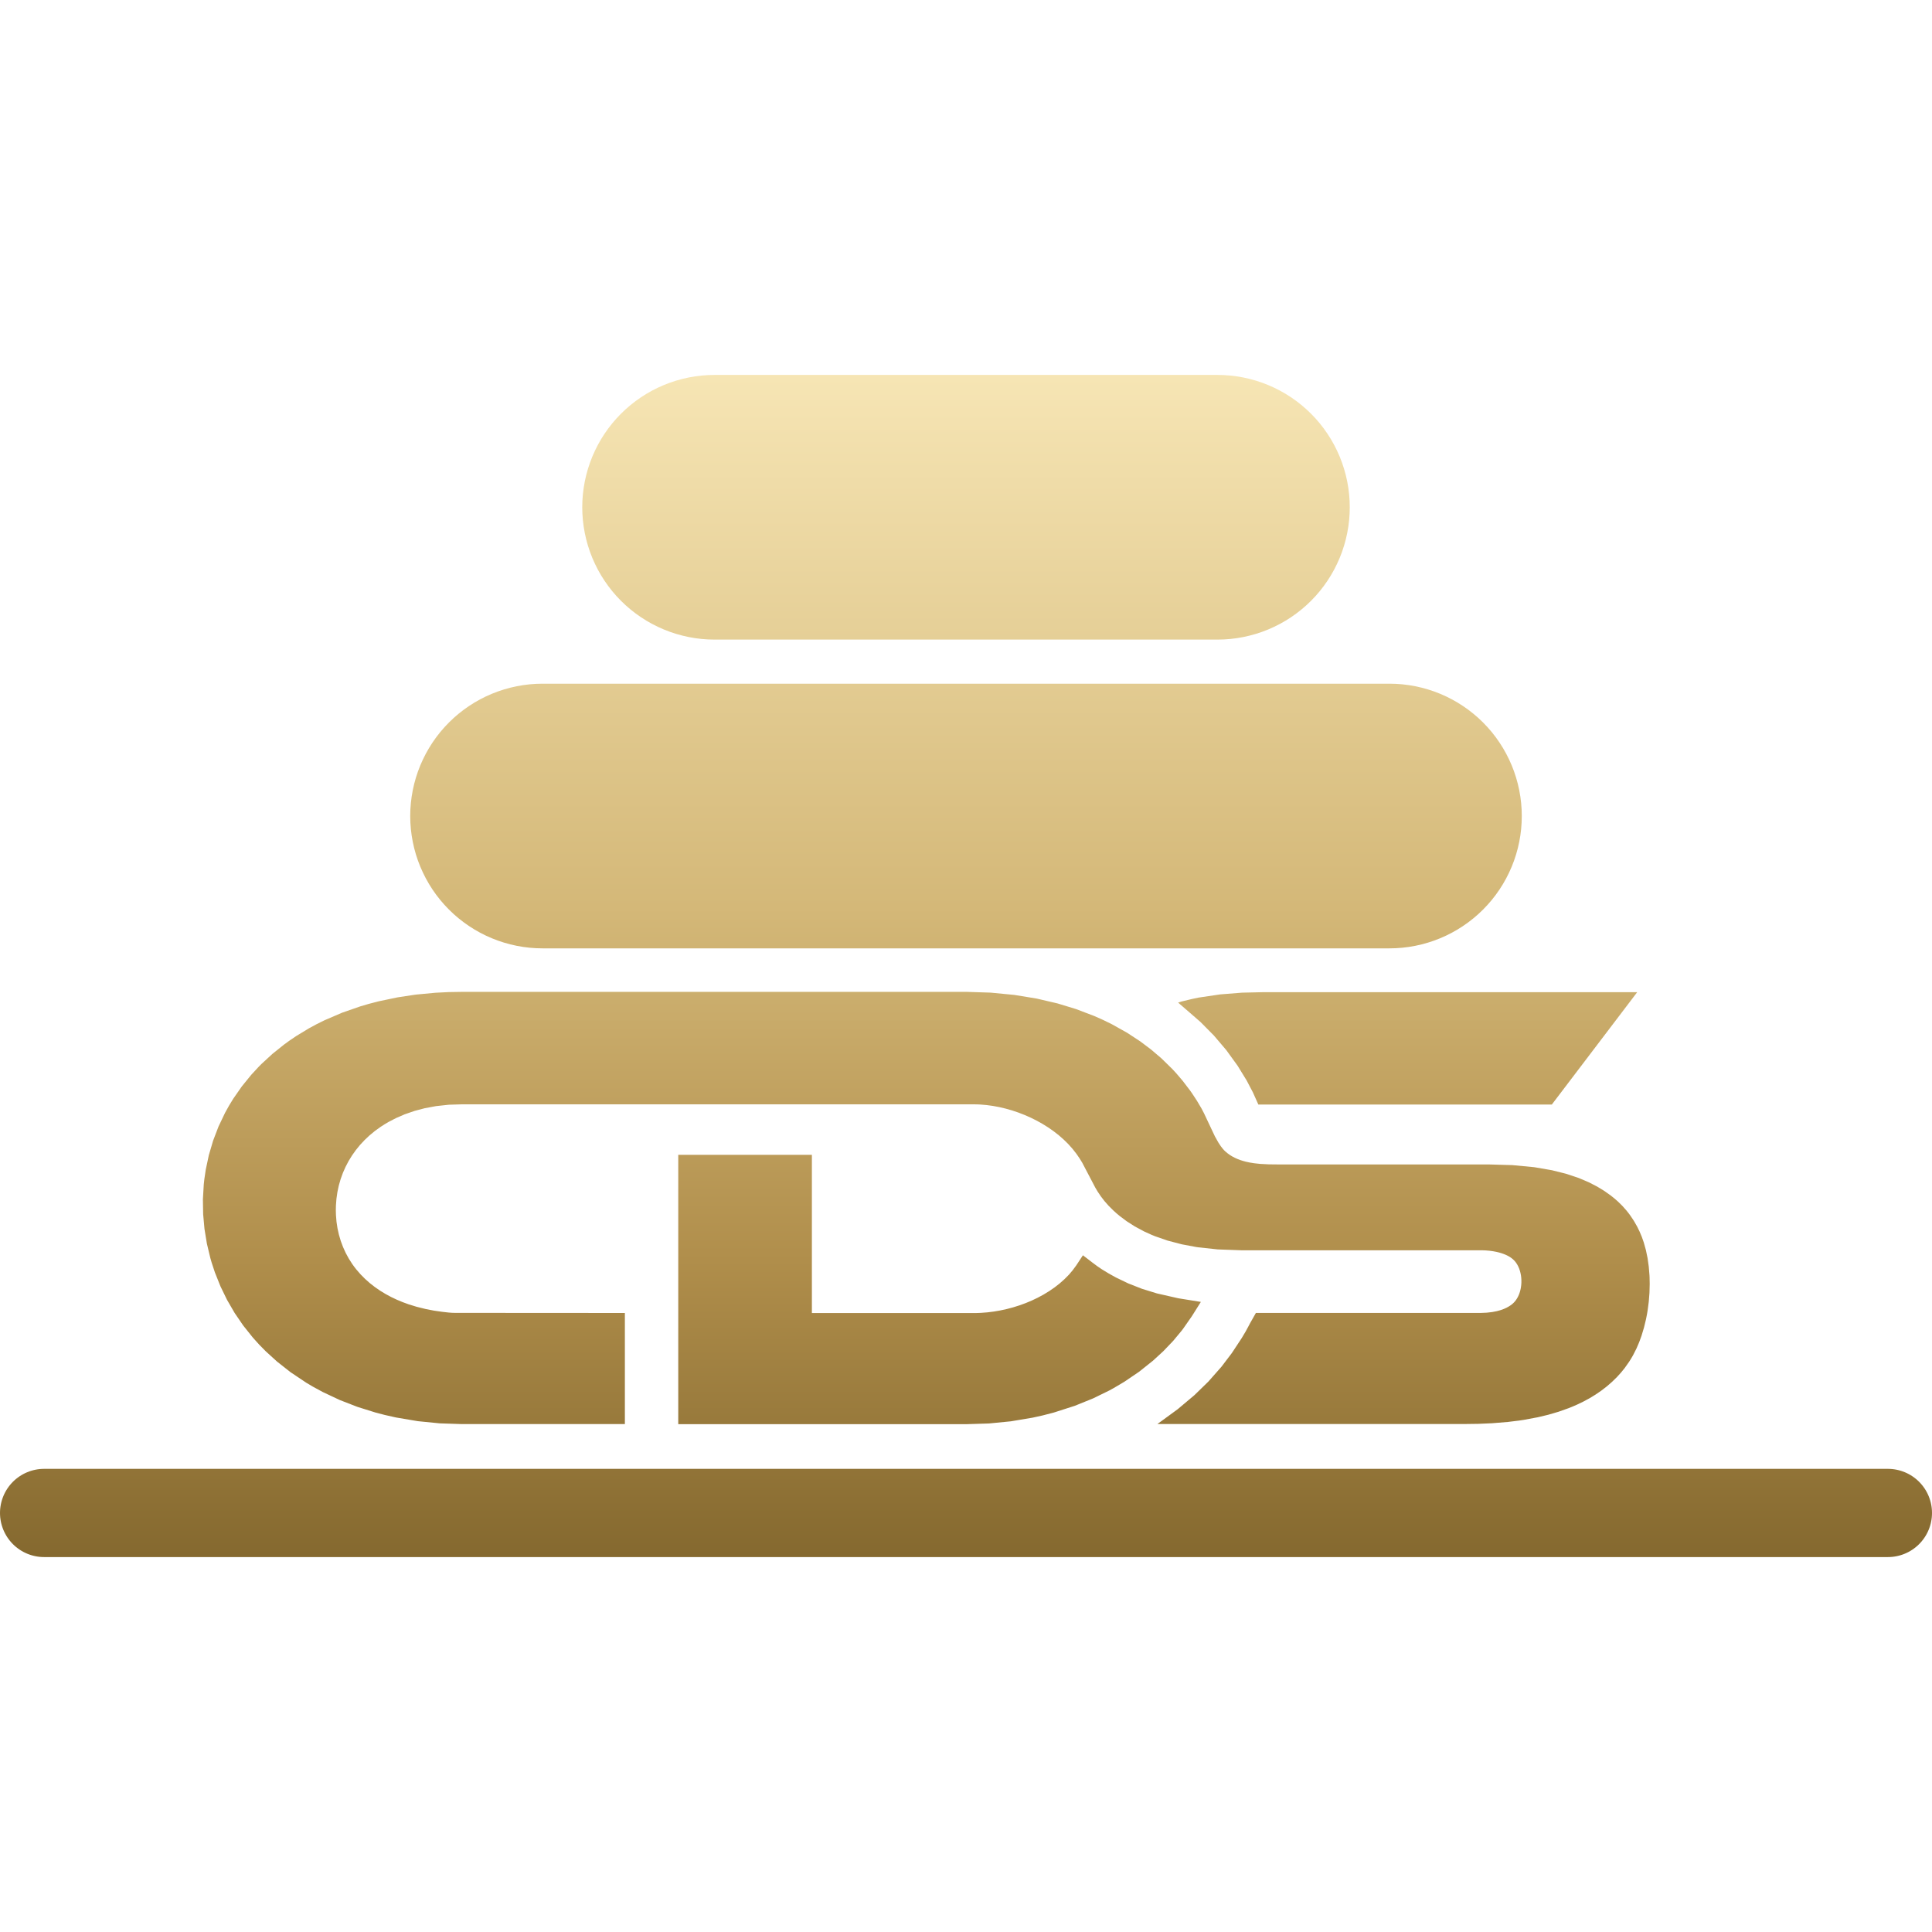
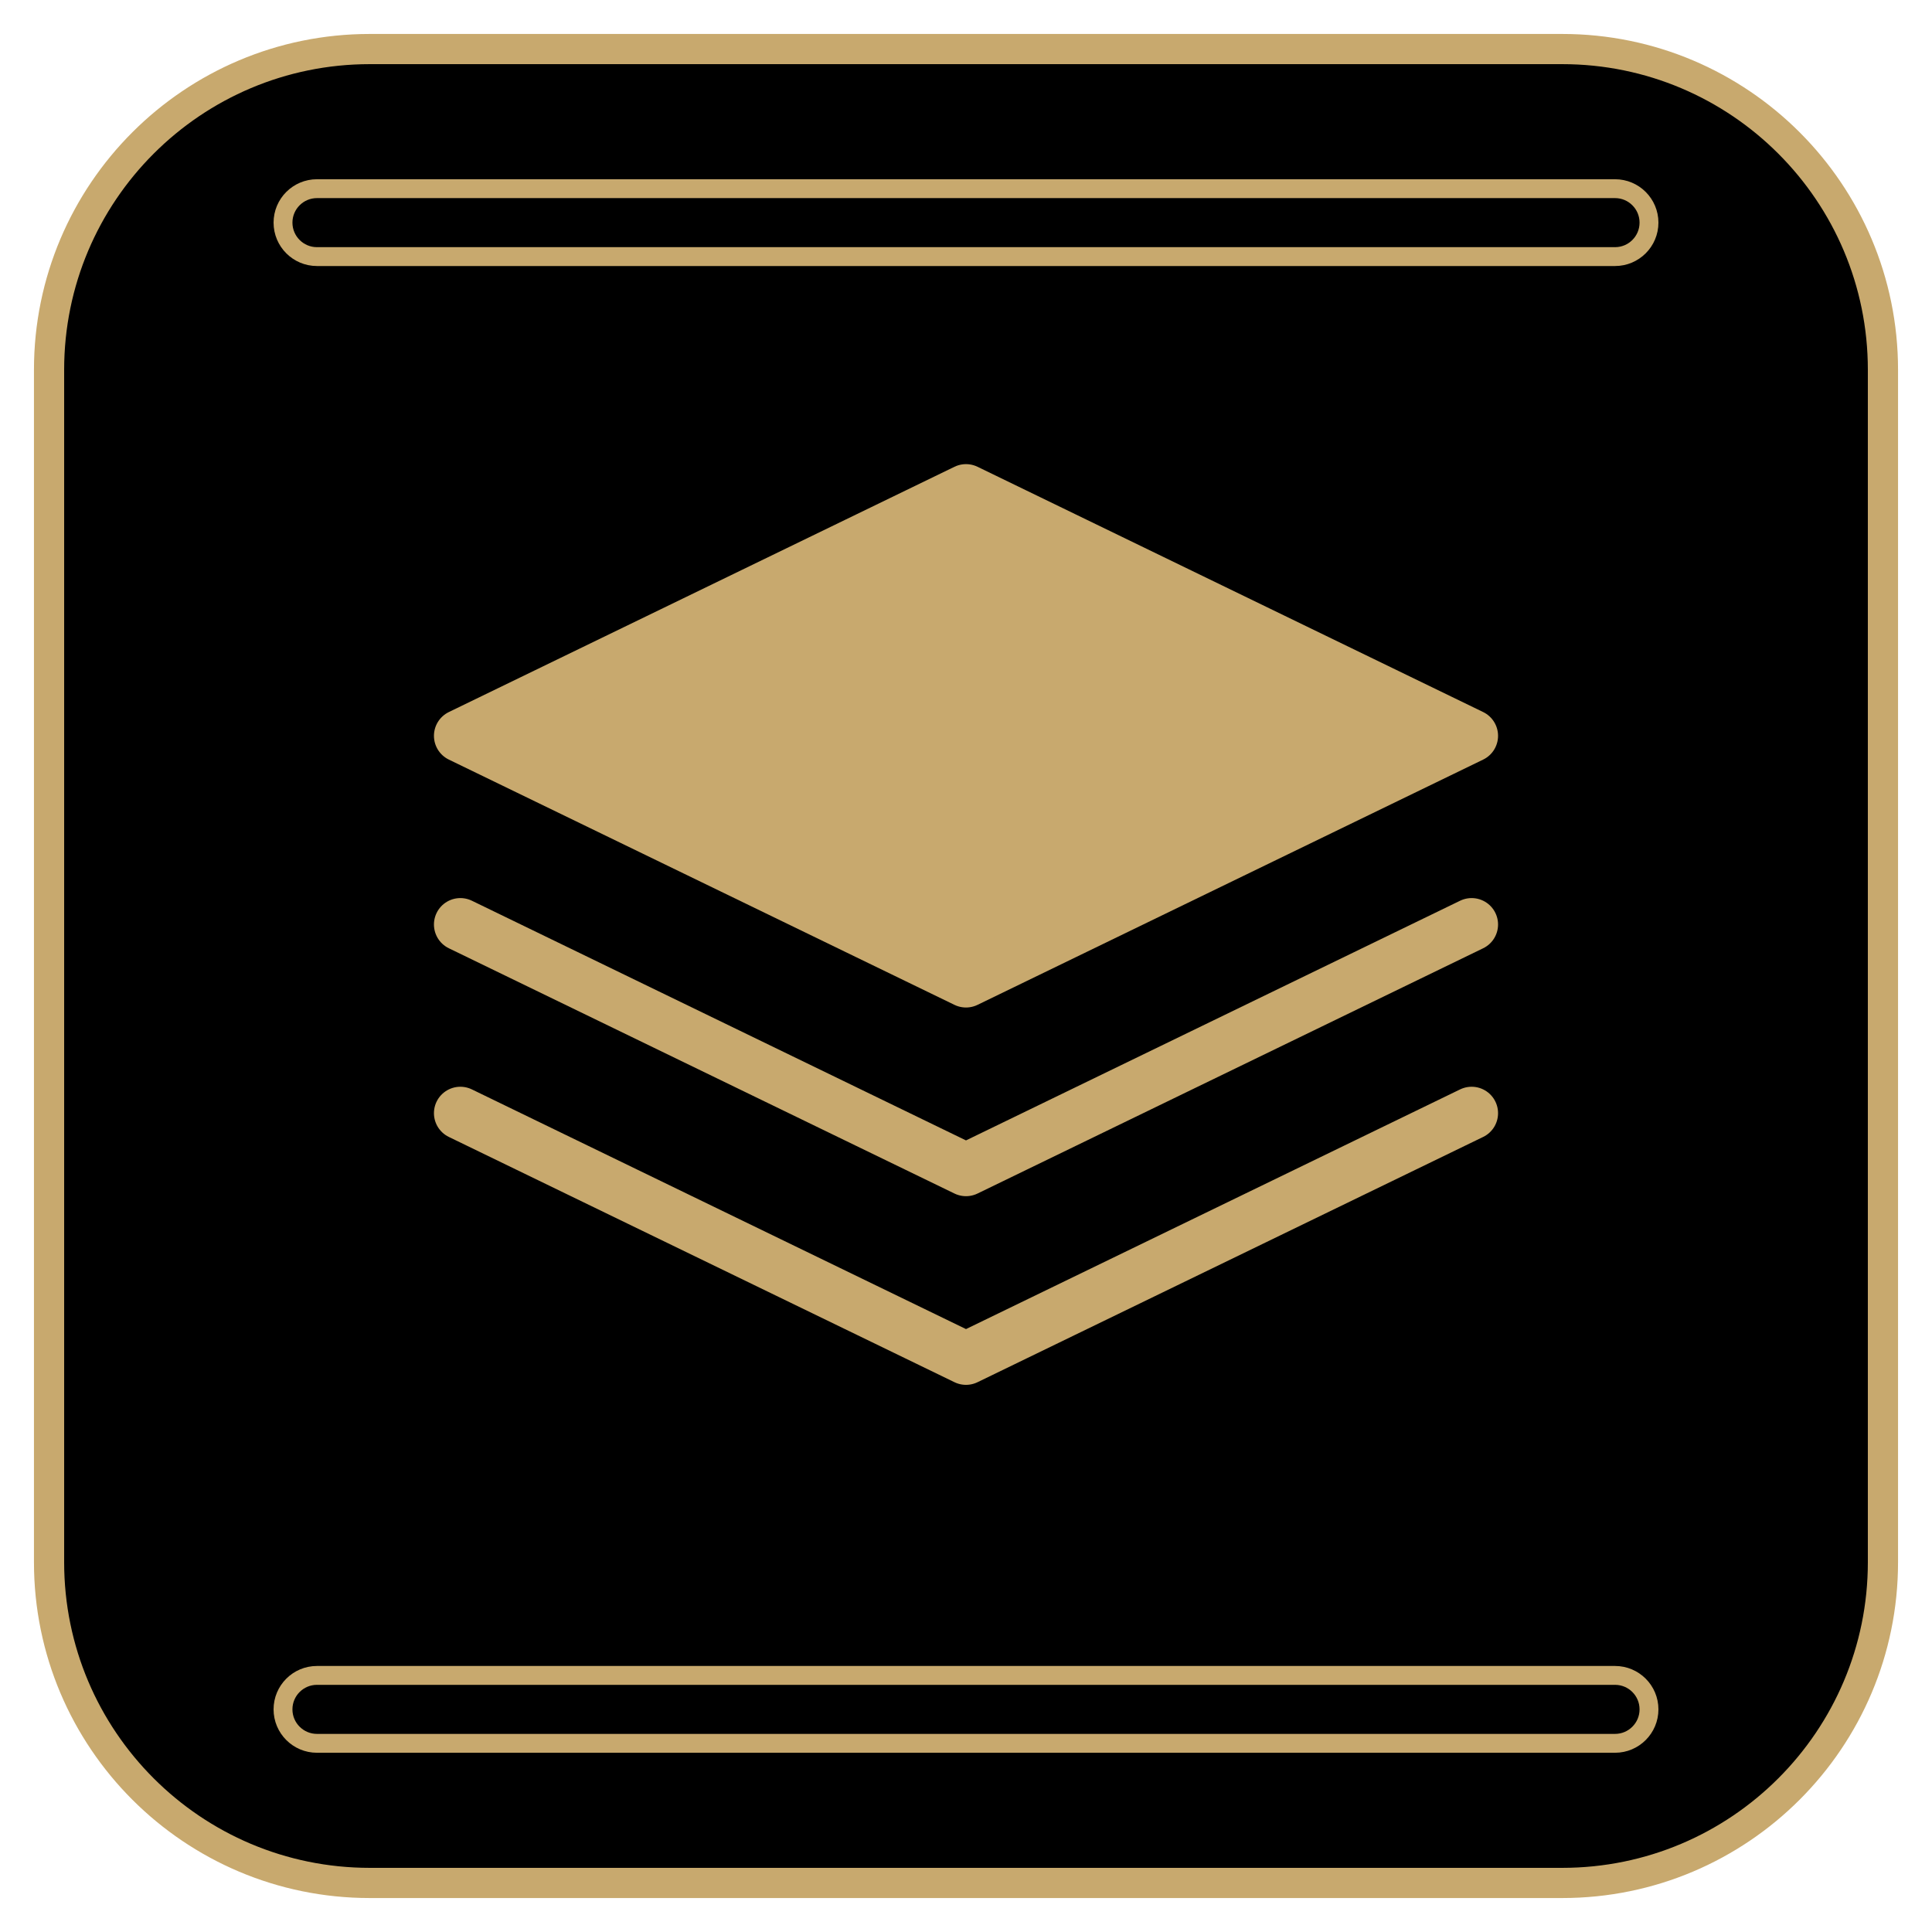
- <svg xmlns="http://www.w3.org/2000/svg" viewBox="-109.481 -119.5 219 219" width="64" height="64" role="img" aria-label="LayerLing by CDS">
-   <defs>
-     <linearGradient id="cdsGoldLogo" x1="0" y1="0" x2="0" y2="1">
-       <stop offset="0" stop-color="#f6e5b4" />
-       <stop offset="0.45" stop-color="#d4b878" />
-       <stop offset="0.75" stop-color="#b08e4b" />
-       <stop offset="1" stop-color="#85692f" />
-     </linearGradient>
-   </defs>
-   <path d="M104.765 47.006 L105.009 47.024 L105.253 47.054 L105.495 47.096 L105.734 47.15 L105.971 47.215 L106.204 47.292 L106.433 47.381 L106.657 47.48 L106.876 47.59 L107.09 47.711 L107.297 47.843 L107.498 47.984 L107.691 48.135 L107.877 48.295 L108.055 48.464 L108.224 48.642 L108.384 48.828 L108.535 49.022 L108.677 49.222 L108.808 49.429 L108.929 49.643 L109.039 49.862 L109.139 50.087 L109.227 50.316 L109.304 50.549 L109.37 50.785 L109.423 51.025 L109.465 51.266 L109.495 51.51 L109.513 51.755 L109.519 52 L109.513 52.245 L109.495 52.49 L109.465 52.734 L109.423 52.975 L109.37 53.215 L109.304 53.451 L109.227 53.684 L109.139 53.913 L109.039 54.138 L108.929 54.357 L108.808 54.571 L108.677 54.778 L108.535 54.978 L108.384 55.172 L108.224 55.358 L108.055 55.536 L107.877 55.705 L107.691 55.865 L107.498 56.016 L107.297 56.157 L107.09 56.289 L106.876 56.41 L106.657 56.52 L106.433 56.619 L106.204 56.708 L105.971 56.785 L105.734 56.85 L105.495 56.904 L105.253 56.946 L105.009 56.976 L104.765 56.994 L104.519 57 L-104.481 57 L-104.726 56.994 L-104.971 56.976 L-105.214 56.946 L-105.456 56.904 L-105.696 56.85 L-105.932 56.785 L-106.165 56.708 L-106.394 56.619 L-106.618 56.52 L-106.838 56.41 L-107.051 56.289 L-107.258 56.157 L-107.459 56.016 L-107.653 55.865 L-107.838 55.705 L-108.016 55.536 L-108.185 55.358 L-108.346 55.172 L-108.497 54.978 L-108.638 54.778 L-108.769 54.571 L-108.89 54.357 L-109.001 54.138 L-109.1 53.913 L-109.188 53.684 L-109.265 53.451 L-109.331 53.215 L-109.385 52.975 L-109.426 52.734 L-109.457 52.49 L-109.475 52.245 L-109.481 52 L-109.475 51.755 L-109.457 51.51 L-109.426 51.266 L-109.385 51.025 L-109.331 50.785 L-109.265 50.549 L-109.188 50.316 L-109.1 50.087 L-109.001 49.862 L-108.89 49.643 L-108.769 49.429 L-108.638 49.222 L-108.497 49.022 L-108.346 48.828 L-108.185 48.642 L-108.016 48.464 L-107.838 48.295 L-107.653 48.135 L-107.459 47.984 L-107.258 47.843 L-107.051 47.711 L-106.838 47.59 L-106.618 47.48 L-106.394 47.381 L-106.165 47.292 L-105.932 47.215 L-105.696 47.15 L-105.456 47.096 L-105.214 47.054 L-104.971 47.024 L-104.726 47.006 L-104.481 47 L104.519 47 Z M-17.45 29.34 L0.916 29.34 L1.32 29.334 L1.728 29.317 L2.449 29.261 L3.175 29.169 L3.905 29.044 L4.634 28.886 L5.359 28.694 L6.078 28.468 L6.786 28.21 L7.48 27.919 L8.157 27.596 L8.815 27.241 L9.448 26.854 L10.055 26.436 L10.632 25.986 L11.176 25.505 L11.682 24.994 L12.098 24.506 L12.525 23.927 L13.271 22.791 L13.976 23.33 L14.325 23.6 L14.908 24.034 L15.407 24.373 L16.209 24.861 L17.008 25.304 L18.4 25.975 L19.956 26.587 L21.664 27.115 L24.086 27.665 L26.641 28.077 L25.672 29.618 L25.579 29.76 L24.656 31.082 L24.45 31.354 L23.502 32.495 L22.391 33.657 L21.215 34.738 L19.638 35.994 L17.975 37.124 L16.747 37.851 L16.236 38.13 L14.429 39.013 L12.355 39.853 L9.983 40.615 L8.708 40.946 L7.557 41.2 L5.096 41.613 L2.618 41.856 L0.14 41.933 L-32.598 41.933 L-32.598 11.405 L-17.45 11.405 Z M2.809 -6.981 L5.493 -6.723 L8 -6.314 L8.013 -6.312 L10.391 -5.758 L12.501 -5.115 L14.558 -4.331 L15.552 -3.89 L16.549 -3.402 L18.275 -2.436 L19.766 -1.459 L20.988 -0.54 L22.159 0.458 L23.417 1.689 L23.881 2.194 L24.578 3.012 L25.41 4.102 L25.635 4.421 L26.2 5.281 L26.724 6.167 L26.995 6.687 L27.339 7.417 L28.232 9.309 L28.634 10.025 L28.907 10.435 L29.129 10.72 L29.268 10.876 L29.41 11.015 L29.664 11.229 L29.931 11.421 L30.21 11.592 L30.501 11.745 L30.801 11.879 L31.109 11.996 L31.425 12.097 L31.748 12.184 L32.185 12.278 L32.685 12.359 L33.356 12.432 L34.333 12.483 L35.275 12.493 L59.22 12.493 L61.955 12.571 L64.387 12.801 L64.486 12.815 L66.436 13.151 L68.03 13.549 L69.423 14.012 L69.512 14.046 L70.631 14.523 L71.57 15.007 L72.379 15.501 L73.151 16.052 L73.546 16.371 L73.929 16.708 L74.433 17.205 L74.9 17.734 L75.163 18.068 L75.328 18.293 L75.719 18.879 L76.07 19.489 L76.137 19.617 L76.381 20.122 L76.628 20.712 L76.841 21.317 L77.088 22.198 L77.279 23.12 L77.413 24.075 L77.493 25.054 L77.504 25.275 L77.519 26.05 L77.492 27.054 L77.413 28.058 L77.283 29.054 L77.208 29.492 L77.102 30.034 L76.871 30.989 L76.592 31.912 L76.323 32.65 L76.021 33.356 L75.631 34.124 L75.405 34.513 L75.187 34.859 L74.692 35.56 L74.667 35.593 L74.268 36.086 L73.814 36.587 L73.245 37.143 L72.648 37.661 L72.024 38.141 L71.374 38.585 L70.702 38.995 L70.007 39.371 L69.294 39.715 L68.749 39.952 L68.315 40.126 L67.183 40.527 L66.023 40.867 L64.843 41.15 L63.248 41.447 L62.717 41.527 L61.443 41.683 L59.647 41.83 L58.111 41.897 L56.613 41.917 L21.719 41.917 L24.019 40.237 L25.92 38.638 L27.504 37.095 L28.978 35.423 L30.151 33.878 L31.257 32.201 L31.711 31.442 L32.028 30.858 L32.204 30.52 L32.881 29.324 L58.435 29.324 L59.047 29.298 L59.683 29.223 L60.201 29.122 L60.624 29.005 L60.992 28.871 L61.278 28.742 L61.529 28.605 L61.744 28.467 L61.88 28.365 L62.009 28.257 L62.128 28.143 L62.239 28.02 L62.343 27.888 L62.438 27.749 L62.526 27.602 L62.606 27.448 L62.679 27.289 L62.743 27.124 L62.8 26.954 L62.848 26.78 L62.889 26.602 L62.922 26.421 L62.954 26.177 L62.974 25.9 L62.975 25.621 L62.959 25.343 L62.925 25.068 L62.873 24.799 L62.803 24.537 L62.716 24.284 L62.622 24.067 L62.525 23.88 L62.416 23.704 L62.308 23.554 L62.203 23.428 L62.109 23.33 L62.009 23.237 L61.874 23.127 L61.728 23.024 L61.575 22.928 L61.413 22.84 L61.245 22.758 L61.012 22.66 L60.739 22.563 L60.458 22.48 L60.172 22.41 L59.786 22.336 L59.355 22.277 L58.936 22.241 L58.68 22.229 L58.435 22.225 L31.277 22.225 L28.554 22.126 L26.328 21.886 L26.093 21.85 L24.49 21.55 L22.87 21.126 L21.452 20.634 L21.066 20.477 L20.22 20.094 L19.154 19.522 L18.235 18.934 L17.445 18.341 L17.067 18.025 L16.699 17.692 L16.164 17.157 L15.706 16.634 L15.312 16.121 L14.971 15.615 L14.922 15.537 L14.67 15.113 L13.192 12.293 L12.885 11.795 L12.534 11.286 L12.095 10.725 L11.615 10.188 L11.097 9.678 L10.544 9.193 L9.959 8.736 L9.346 8.307 L8.707 7.907 L8.046 7.537 L7.367 7.198 L6.671 6.89 L5.964 6.616 L5.247 6.374 L4.524 6.168 L3.799 5.996 L3.074 5.861 L2.352 5.763 L1.638 5.702 L1.272 5.686 L0.908 5.681 L-57.145 5.681 L-58.6 5.725 L-60.051 5.882 L-61.342 6.123 L-62.485 6.425 L-63.6 6.81 L-64.575 7.231 L-65.425 7.671 L-65.893 7.947 L-66.35 8.242 L-66.988 8.703 L-67.587 9.197 L-68.146 9.723 L-68.665 10.279 L-69.142 10.864 L-69.577 11.476 L-69.968 12.113 L-70.314 12.774 L-70.615 13.458 L-70.87 14.163 L-71.077 14.887 L-71.235 15.628 L-71.344 16.386 L-71.402 17.159 L-71.413 17.699 L-71.398 18.246 L-71.337 18.989 L-71.226 19.723 L-71.066 20.446 L-70.858 21.155 L-70.601 21.846 L-70.296 22.519 L-69.944 23.168 L-69.544 23.793 L-69.322 24.1 L-69.088 24.4 L-68.609 24.952 L-68.099 25.467 L-67.56 25.946 L-66.994 26.388 L-66.404 26.797 L-65.791 27.171 L-65.159 27.513 L-64.509 27.822 L-63.844 28.1 L-63.166 28.348 L-62.245 28.632 L-61.192 28.892 L-60.286 29.066 L-59.376 29.197 L-58.641 29.281 L-58.252 29.311 L-57.902 29.32 L-38.649 29.332 L-38.649 41.925 L-57.145 41.925 L-59.63 41.843 L-62.115 41.596 L-64.582 41.179 L-65.872 40.889 L-66.91 40.618 L-68.964 39.975 L-70.967 39.198 L-72.907 38.285 L-74.033 37.672 L-74.772 37.233 L-76.552 36.041 L-78.07 34.846 L-79.362 33.67 L-80.111 32.907 L-80.829 32.109 L-81.914 30.749 L-82.888 29.323 L-83.748 27.839 L-84.494 26.304 L-85.124 24.726 L-85.487 23.626 L-85.636 23.112 L-86.03 21.469 L-86.302 19.805 L-86.453 18.128 L-86.481 16.445 L-86.383 14.763 L-86.315 14.147 L-86.159 13.09 L-85.807 11.433 L-85.325 9.8 L-84.713 8.199 L-83.968 6.636 L-83.522 5.833 L-83.04 5.043 L-82.069 3.648 L-81.002 2.336 L-80.169 1.435 L-79.846 1.108 L-78.607 -0.033 L-77.293 -1.088 L-76.672 -1.539 L-75.911 -2.055 L-74.467 -2.932 L-73.587 -3.408 L-72.69 -3.852 L-70.693 -4.709 L-68.644 -5.422 L-67.693 -5.702 L-66.552 -5.998 L-64.426 -6.444 L-62.464 -6.742 L-62.277 -6.765 L-60.114 -6.968 L-58.629 -7.043 L-57.145 -7.067 L0.132 -7.067 Z M66.424 5.705 L33.159 5.705 L32.538 4.321 L31.831 2.974 L30.807 1.306 L29.53 -0.458 L28.123 -2.114 L26.605 -3.649 L24.061 -5.856 L24.366 -5.94 L24.291 -5.936 L25.332 -6.188 L25.676 -6.269 L26.379 -6.418 L28.836 -6.782 L31.313 -6.977 L33.797 -7.035 L76.104 -7.035 Z M48.755 -41.982 L49.49 -41.928 L50.22 -41.838 L50.946 -41.712 L51.664 -41.55 L52.374 -41.354 L53.073 -41.123 L53.76 -40.858 L54.433 -40.56 L55.09 -40.229 L55.731 -39.866 L56.353 -39.472 L56.955 -39.048 L57.535 -38.595 L58.093 -38.114 L58.626 -37.607 L59.134 -37.073 L59.615 -36.516 L60.068 -35.935 L60.491 -35.334 L60.885 -34.712 L61.248 -34.071 L61.579 -33.413 L61.878 -32.74 L62.143 -32.053 L62.373 -31.354 L62.57 -30.645 L62.731 -29.926 L62.857 -29.201 L62.947 -28.47 L63.001 -27.736 L63.019 -27 L63.001 -26.264 L62.947 -25.53 L62.857 -24.799 L62.731 -24.074 L62.57 -23.355 L62.373 -22.646 L62.143 -21.947 L61.878 -21.26 L61.579 -20.587 L61.248 -19.929 L60.885 -19.288 L60.491 -18.666 L60.068 -18.065 L59.615 -17.484 L59.134 -16.927 L58.626 -16.393 L58.093 -15.886 L57.535 -15.405 L56.955 -14.952 L56.353 -14.528 L55.731 -14.134 L55.09 -13.771 L54.433 -13.44 L53.76 -13.142 L53.073 -12.877 L52.374 -12.646 L51.664 -12.45 L50.946 -12.288 L50.22 -12.162 L49.49 -12.072 L48.755 -12.018 L48.019 -12 L-47.981 -12 L-48.717 -12.018 L-49.451 -12.072 L-50.182 -12.162 L-50.907 -12.288 L-51.625 -12.45 L-52.335 -12.646 L-53.034 -12.877 L-53.721 -13.142 L-54.394 -13.44 L-55.052 -13.771 L-55.692 -14.134 L-56.314 -14.528 L-56.916 -14.952 L-57.497 -15.405 L-58.054 -15.886 L-58.587 -16.393 L-59.095 -16.927 L-59.576 -17.484 L-60.029 -18.065 L-60.453 -18.666 L-60.847 -19.288 L-61.209 -19.929 L-61.54 -20.587 L-61.839 -21.26 L-62.104 -21.947 L-62.335 -22.646 L-62.531 -23.355 L-62.692 -24.074 L-62.818 -24.799 L-62.908 -25.53 L-62.963 -26.264 L-62.981 -27 L-62.963 -27.736 L-62.908 -28.47 L-62.818 -29.201 L-62.692 -29.926 L-62.531 -30.645 L-62.335 -31.354 L-62.104 -32.053 L-61.839 -32.74 L-61.54 -33.413 L-61.209 -34.071 L-60.847 -34.712 L-60.453 -35.334 L-60.029 -35.935 L-59.576 -36.516 L-59.095 -37.073 L-58.587 -37.607 L-58.054 -38.114 L-57.497 -38.595 L-56.916 -39.048 L-56.314 -39.472 L-55.692 -39.866 L-55.052 -40.229 L-54.394 -40.56 L-53.721 -40.858 L-53.034 -41.123 L-52.335 -41.354 L-51.625 -41.55 L-50.907 -41.712 L-50.182 -41.838 L-49.451 -41.928 L-48.717 -41.982 L-47.981 -42 L48.019 -42 Z M29.255 -76.982 L29.99 -76.928 L30.72 -76.838 L31.446 -76.712 L32.164 -76.55 L32.874 -76.354 L33.573 -76.123 L34.26 -75.858 L34.933 -75.56 L35.59 -75.229 L36.231 -74.866 L36.853 -74.472 L37.455 -74.048 L38.035 -73.595 L38.593 -73.114 L39.126 -72.607 L39.634 -72.073 L40.115 -71.516 L40.568 -70.935 L40.991 -70.334 L41.385 -69.712 L41.748 -69.071 L42.079 -68.413 L42.378 -67.74 L42.643 -67.053 L42.873 -66.354 L43.07 -65.645 L43.231 -64.926 L43.357 -64.201 L43.447 -63.47 L43.501 -62.736 L43.519 -62 L43.501 -61.264 L43.447 -60.53 L43.357 -59.799 L43.231 -59.074 L43.07 -58.355 L42.873 -57.646 L42.643 -56.947 L42.378 -56.26 L42.079 -55.587 L41.748 -54.929 L41.385 -54.288 L40.991 -53.666 L40.568 -53.065 L40.115 -52.484 L39.634 -51.927 L39.126 -51.393 L38.593 -50.886 L38.035 -50.405 L37.455 -49.952 L36.853 -49.528 L36.231 -49.134 L35.59 -48.771 L34.933 -48.44 L34.26 -48.142 L33.573 -47.877 L32.874 -47.646 L32.164 -47.45 L31.446 -47.288 L30.72 -47.162 L29.99 -47.072 L29.255 -47.018 L28.519 -47 L-28.481 -47 L-29.217 -47.018 L-29.951 -47.072 L-30.682 -47.162 L-31.407 -47.288 L-32.125 -47.45 L-32.835 -47.646 L-33.534 -47.877 L-34.221 -48.142 L-34.894 -48.44 L-35.552 -48.771 L-36.192 -49.134 L-36.814 -49.528 L-37.416 -49.952 L-37.997 -50.405 L-38.554 -50.886 L-39.087 -51.393 L-39.595 -51.927 L-40.076 -52.484 L-40.529 -53.065 L-40.953 -53.666 L-41.347 -54.288 L-41.709 -54.929 L-42.04 -55.587 L-42.339 -56.26 L-42.604 -56.947 L-42.835 -57.646 L-43.031 -58.355 L-43.192 -59.074 L-43.318 -59.799 L-43.408 -60.53 L-43.463 -61.264 L-43.481 -62 L-43.463 -62.736 L-43.408 -63.47 L-43.318 -64.201 L-43.192 -64.926 L-43.031 -65.645 L-42.835 -66.354 L-42.604 -67.053 L-42.339 -67.74 L-42.04 -68.413 L-41.709 -69.071 L-41.347 -69.712 L-40.953 -70.334 L-40.529 -70.935 L-40.076 -71.516 L-39.595 -72.073 L-39.087 -72.607 L-38.554 -73.114 L-37.997 -73.595 L-37.416 -74.048 L-36.814 -74.472 L-36.192 -74.866 L-35.552 -75.229 L-34.894 -75.56 L-34.221 -75.858 L-33.534 -76.123 L-32.835 -76.354 L-32.125 -76.55 L-31.407 -76.712 L-30.682 -76.838 L-29.951 -76.928 L-29.217 -76.982 L-28.481 -77 L28.519 -77 Z" fill="url(#cdsGoldLogo)" fill-rule="evenodd" />
+ <svg xmlns="http://www.w3.org/2000/svg" role="img" aria-label="LayerLab by CDS" viewBox="0 0 1024 1024" width="64" height="64">
+   <rect x="26" y="26" width="972" height="972" rx="170" fill="#000000" stroke="#C8A96E" stroke-width="16" />
+   <rect x="150" y="100" width="724" height="36" rx="18" fill="none" stroke="#C8A96E" stroke-width="10" />
+   <rect x="150" y="888" width="724" height="36" rx="18" fill="none" stroke="#C8A96E" stroke-width="10" />
+   <path d="M512 260L780 390L512 520L244 390Z" fill="#C8A96E" stroke="#C8A96E" stroke-width="28" stroke-linejoin="round" />
+   <path d="M244 490L512 620L780 490M244 590L512 720L780 590" fill="none" stroke="#C8A96E" stroke-width="28" stroke-linecap="round" stroke-linejoin="round" />
</svg>
